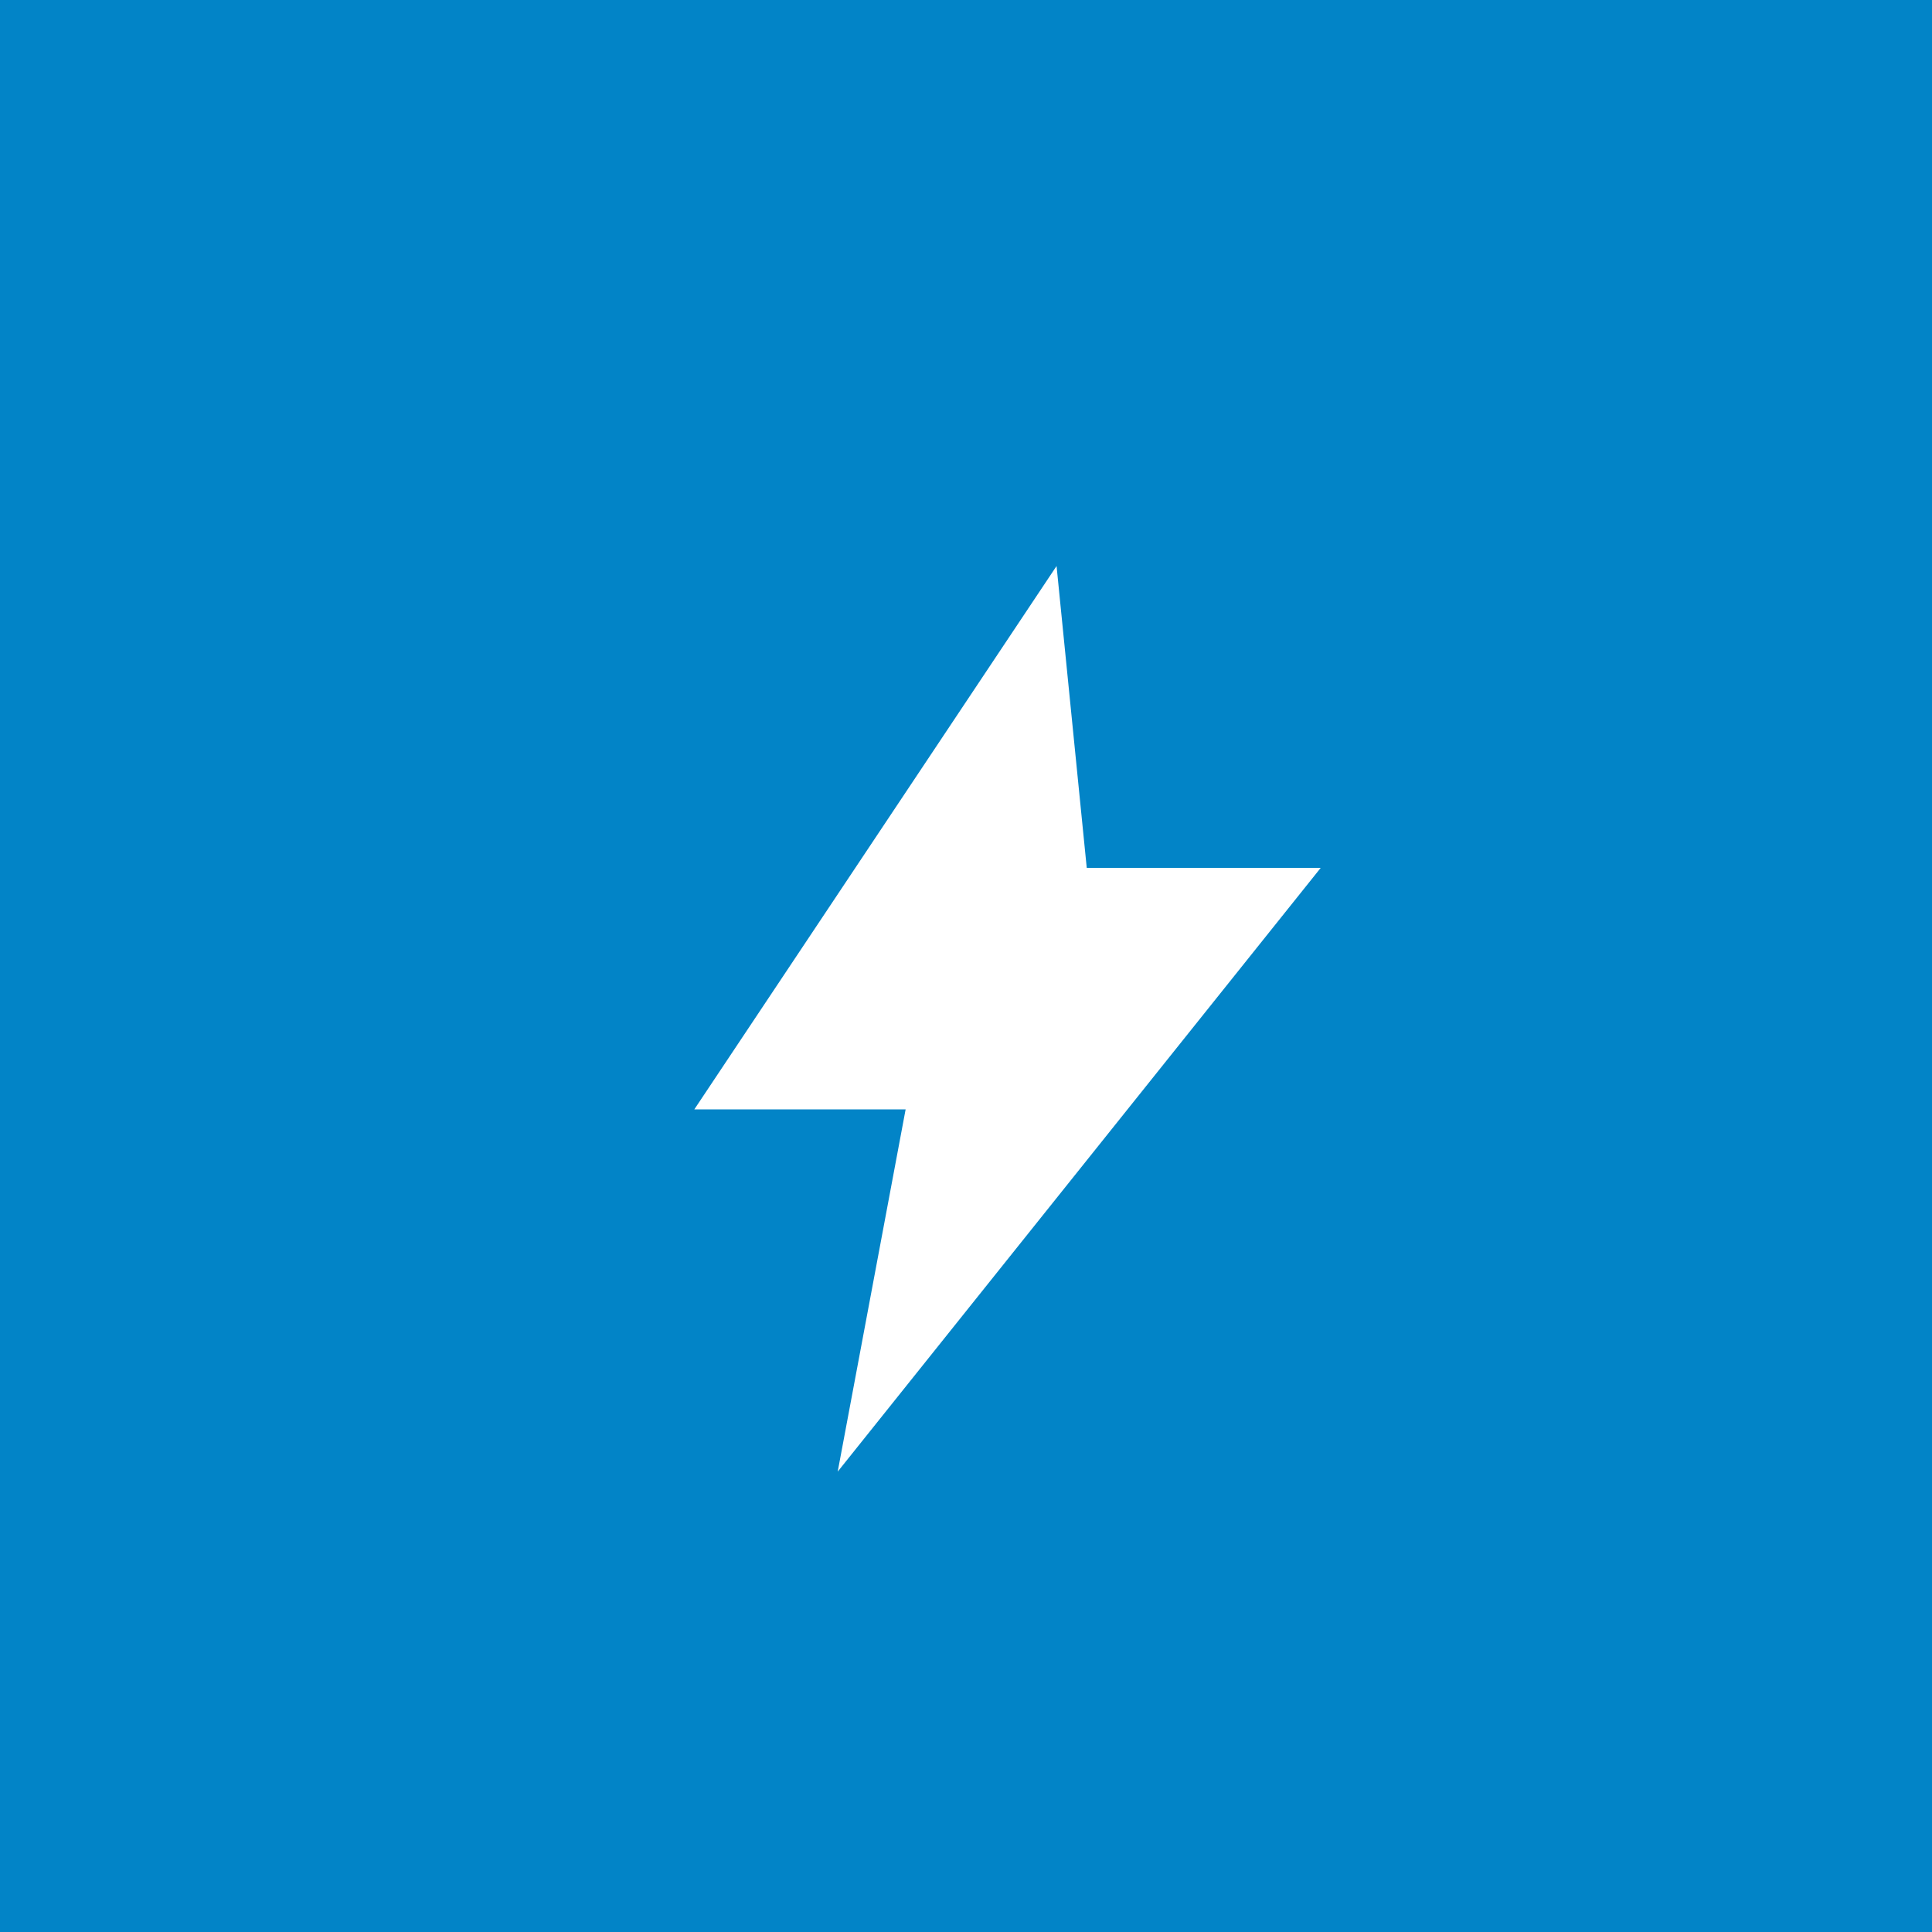
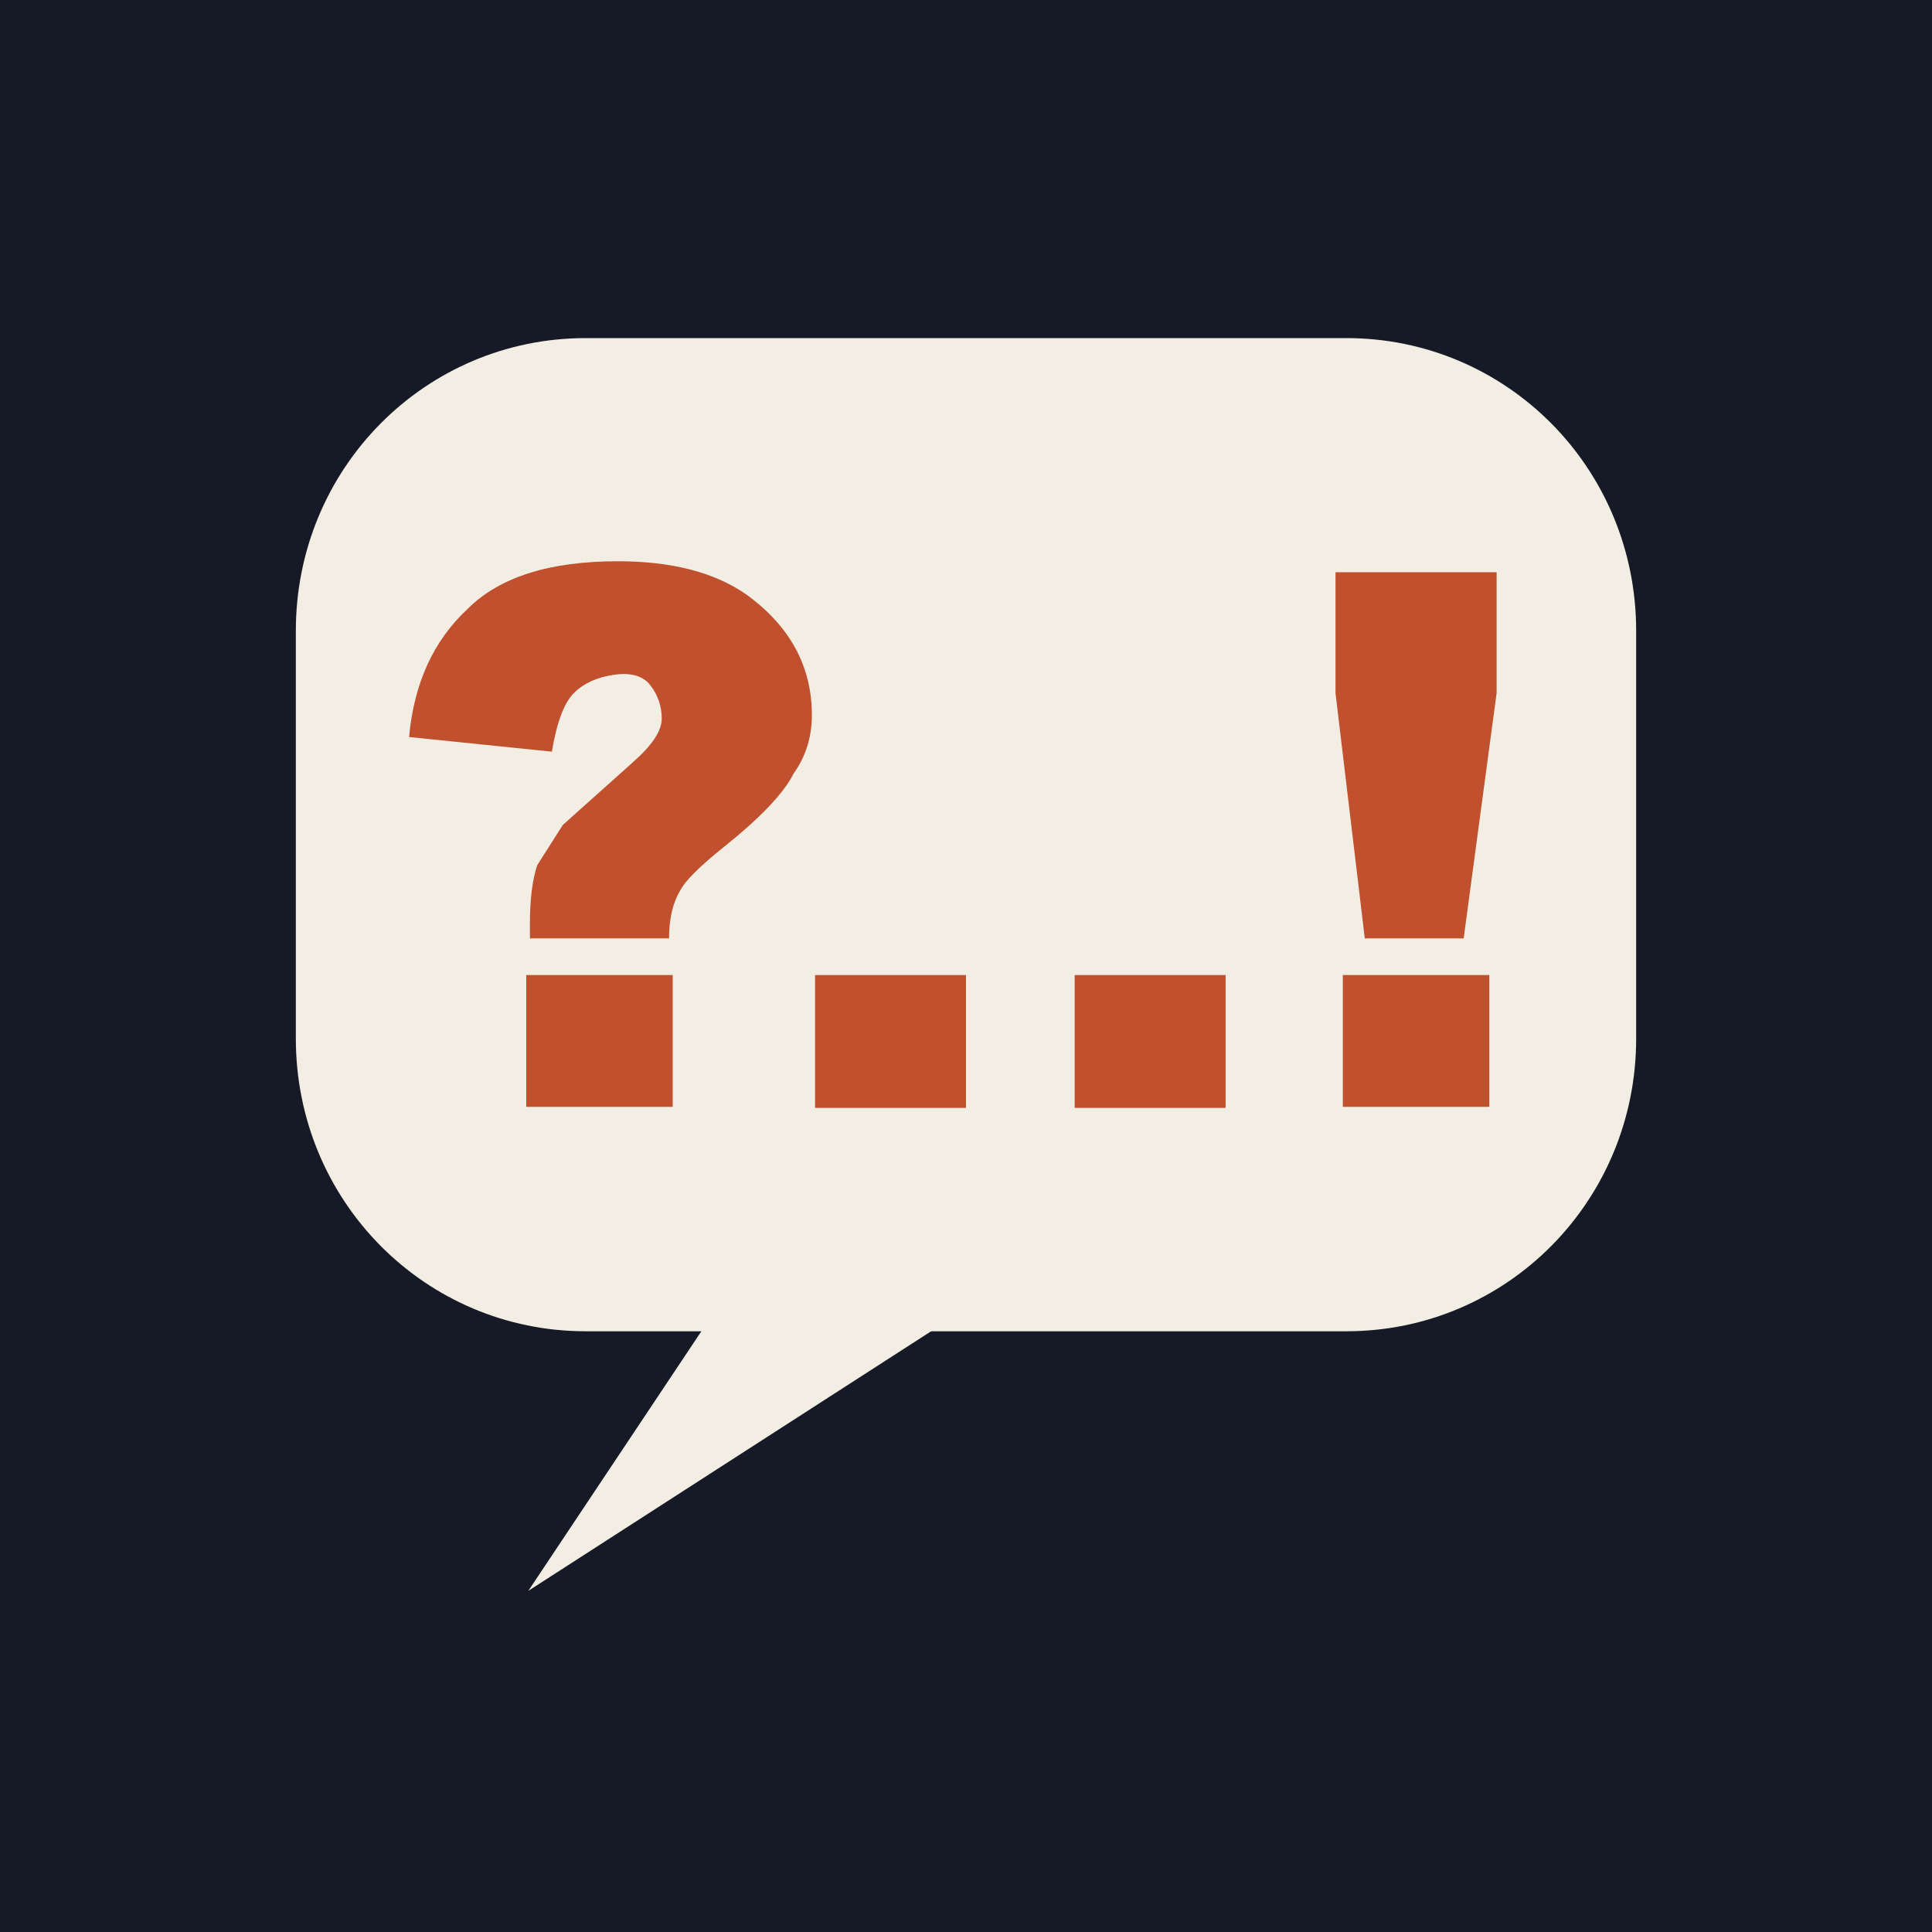
- <svg xmlns="http://www.w3.org/2000/svg" viewBox="0 0 512 512" role="img" aria-label="PWA">
-   <rect width="512" height="512" fill="#0284c7" />
-   <path d="M280 150 184 294h56l-18 96 128-160h-62z" fill="#ffffff" />
+ <svg xmlns="http://www.w3.org/2000/svg" viewBox="0 0 512 512" role="img" aria-label="Riddlon">
+   <rect width="512" height="512" fill="#151a26" />
+   <g transform="translate(51.2 51.2) scale(0.8)">
+     <g fill="#f3eee3">
+       <path d="m169 376-58 87 135-87z" />
+       <path d="M130 48h252c53 0 96 43 96 97v135c0 54-43 97-96 97H130c-53 0-96-43-96-97V145c0-54 43-97 96-97" />
+     </g>
+     <g fill="#c1502e">
+       <path d="M172 220h-38v-4q0-10 2-16l7-11 19-17q8-7 8-12t-3-9-10-3-11 5-6 16l-39-4q2-22 16-35 13-13 41-13 22 0 35 9 18 13 18 33 0 9-5 16-4 8-19 20-10 8-12 12-3 5-3 13m-39 10h40v36h-40Zm221-110h44v33l-9 67h-27l-8-67Zm2 110h40v36h-40Z" style="text-wrap-mode:nowrap" transform="translate(-51 -20)scale(1.213)" />
+       <path d="M206 259h50v44h-50zm86 0h50v44h-50z" />
+     </g>
+   </g>
</svg>
